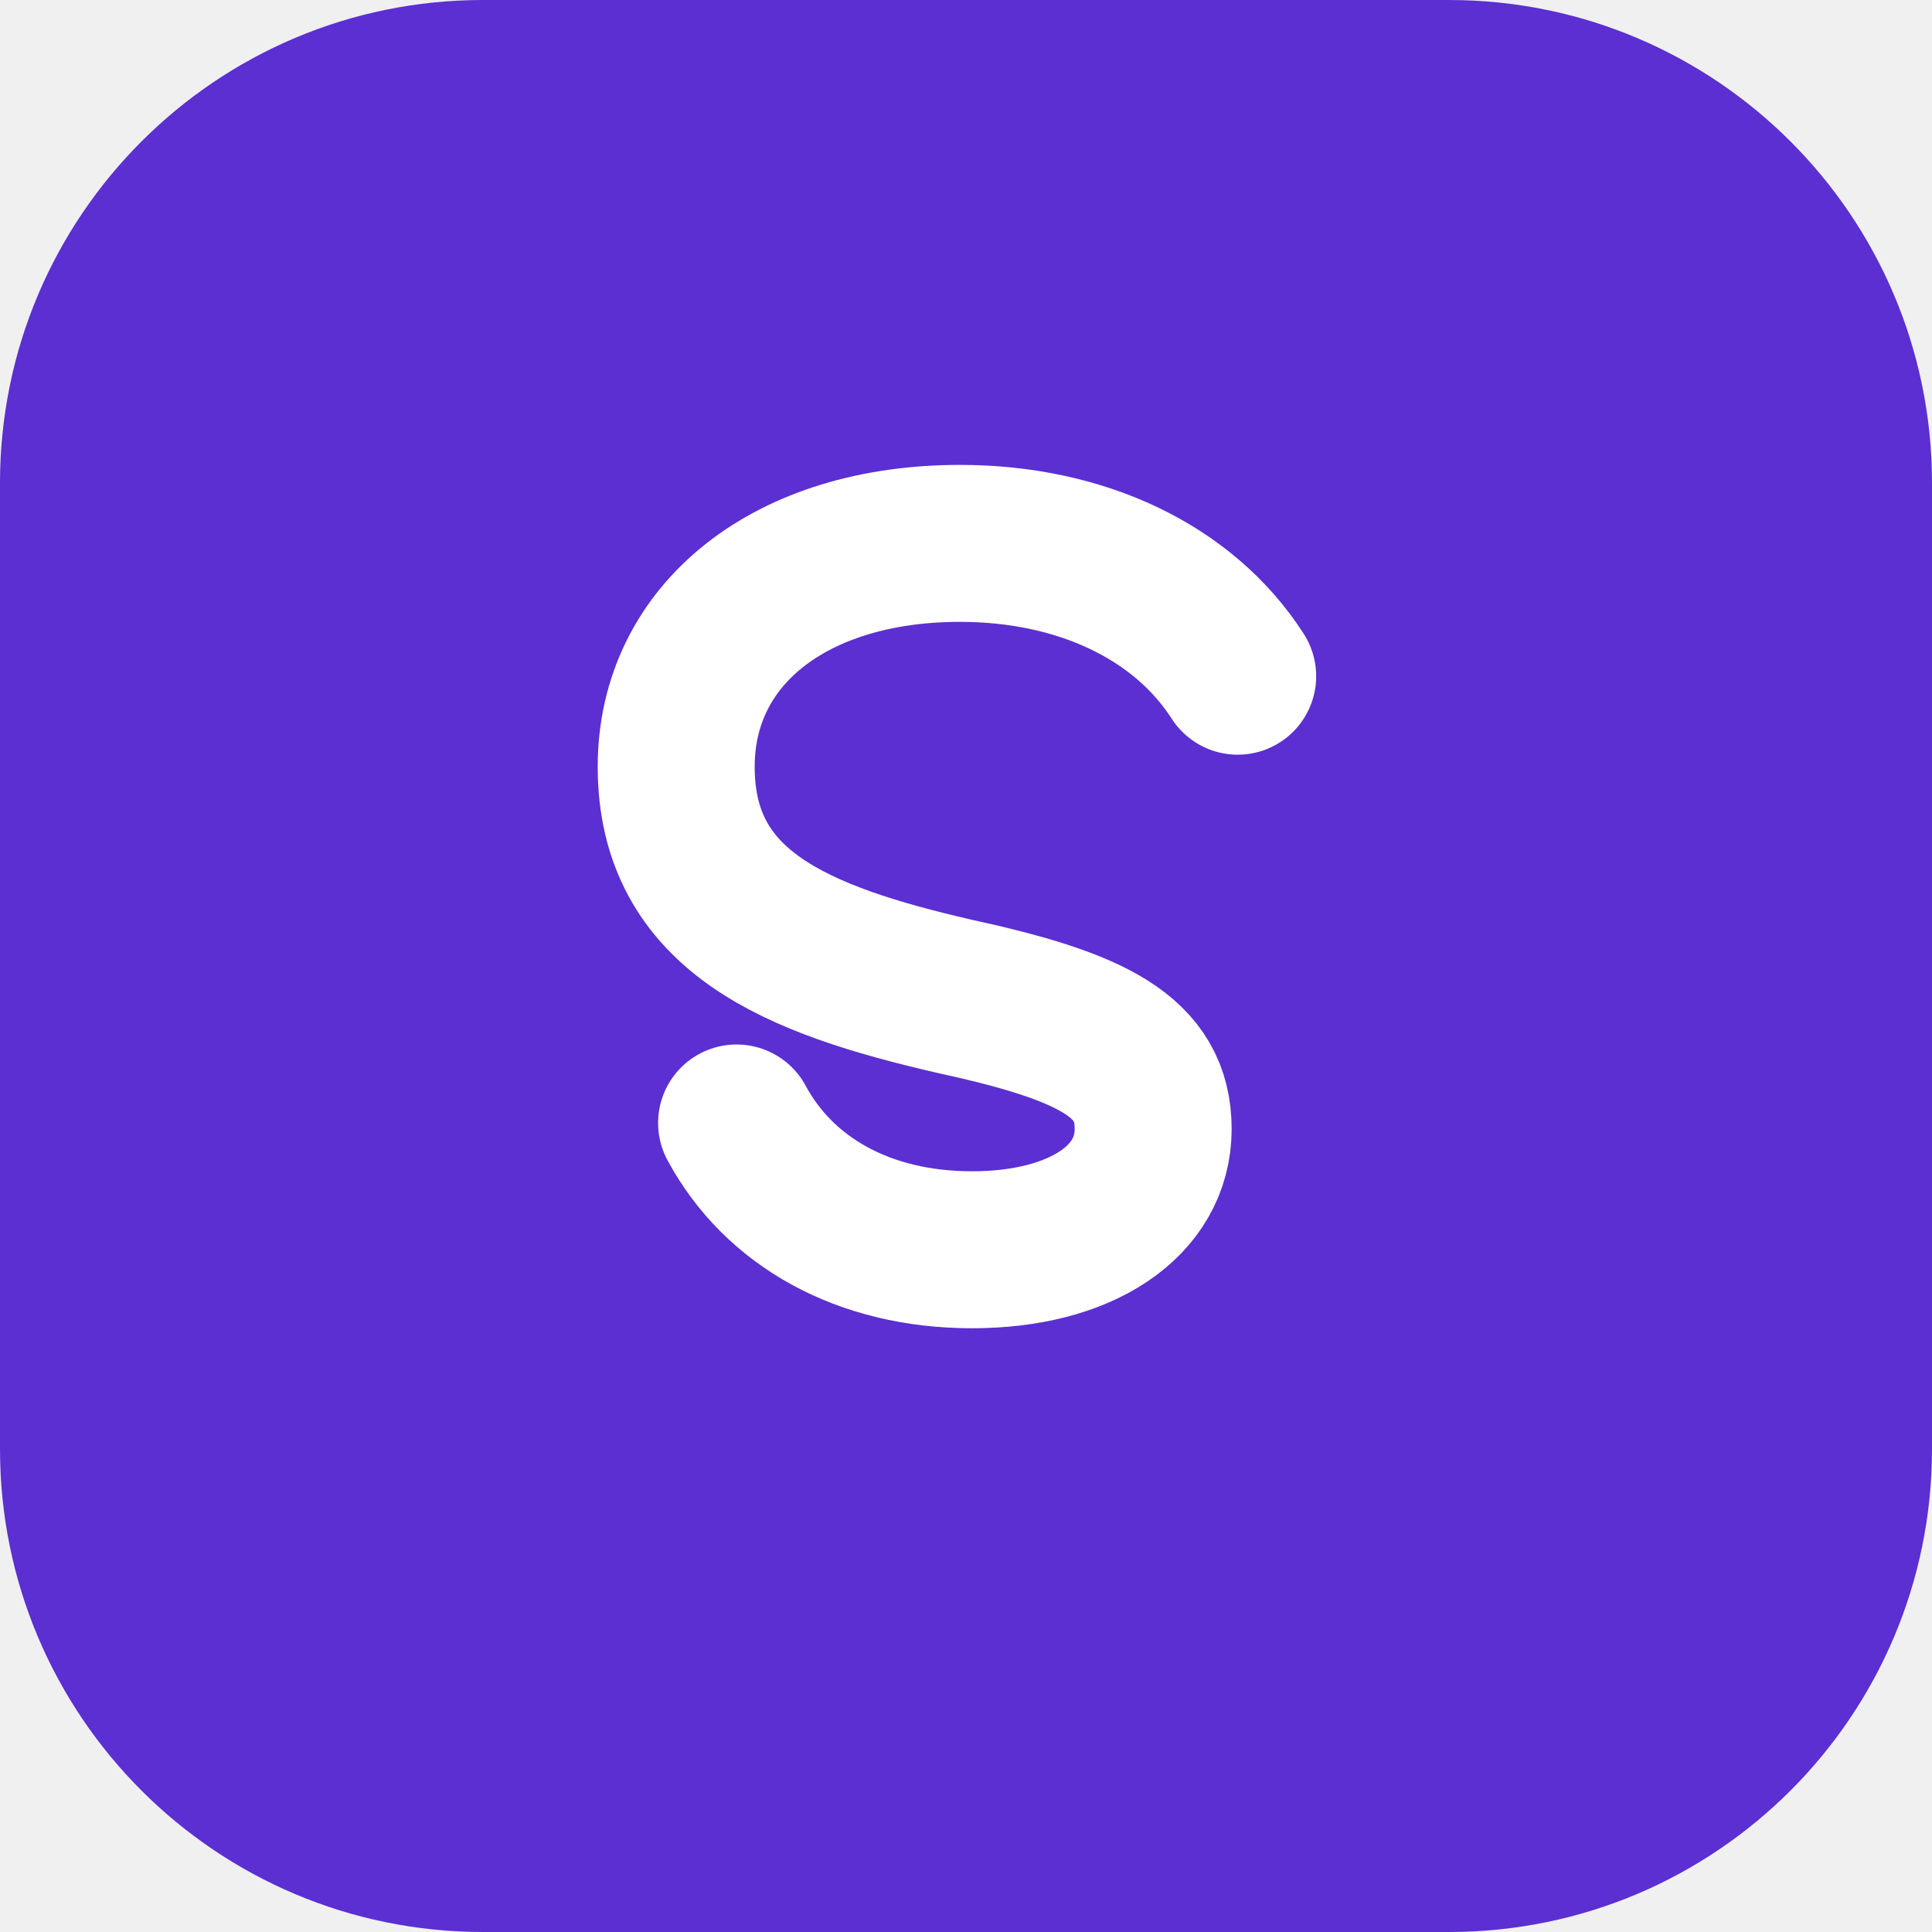
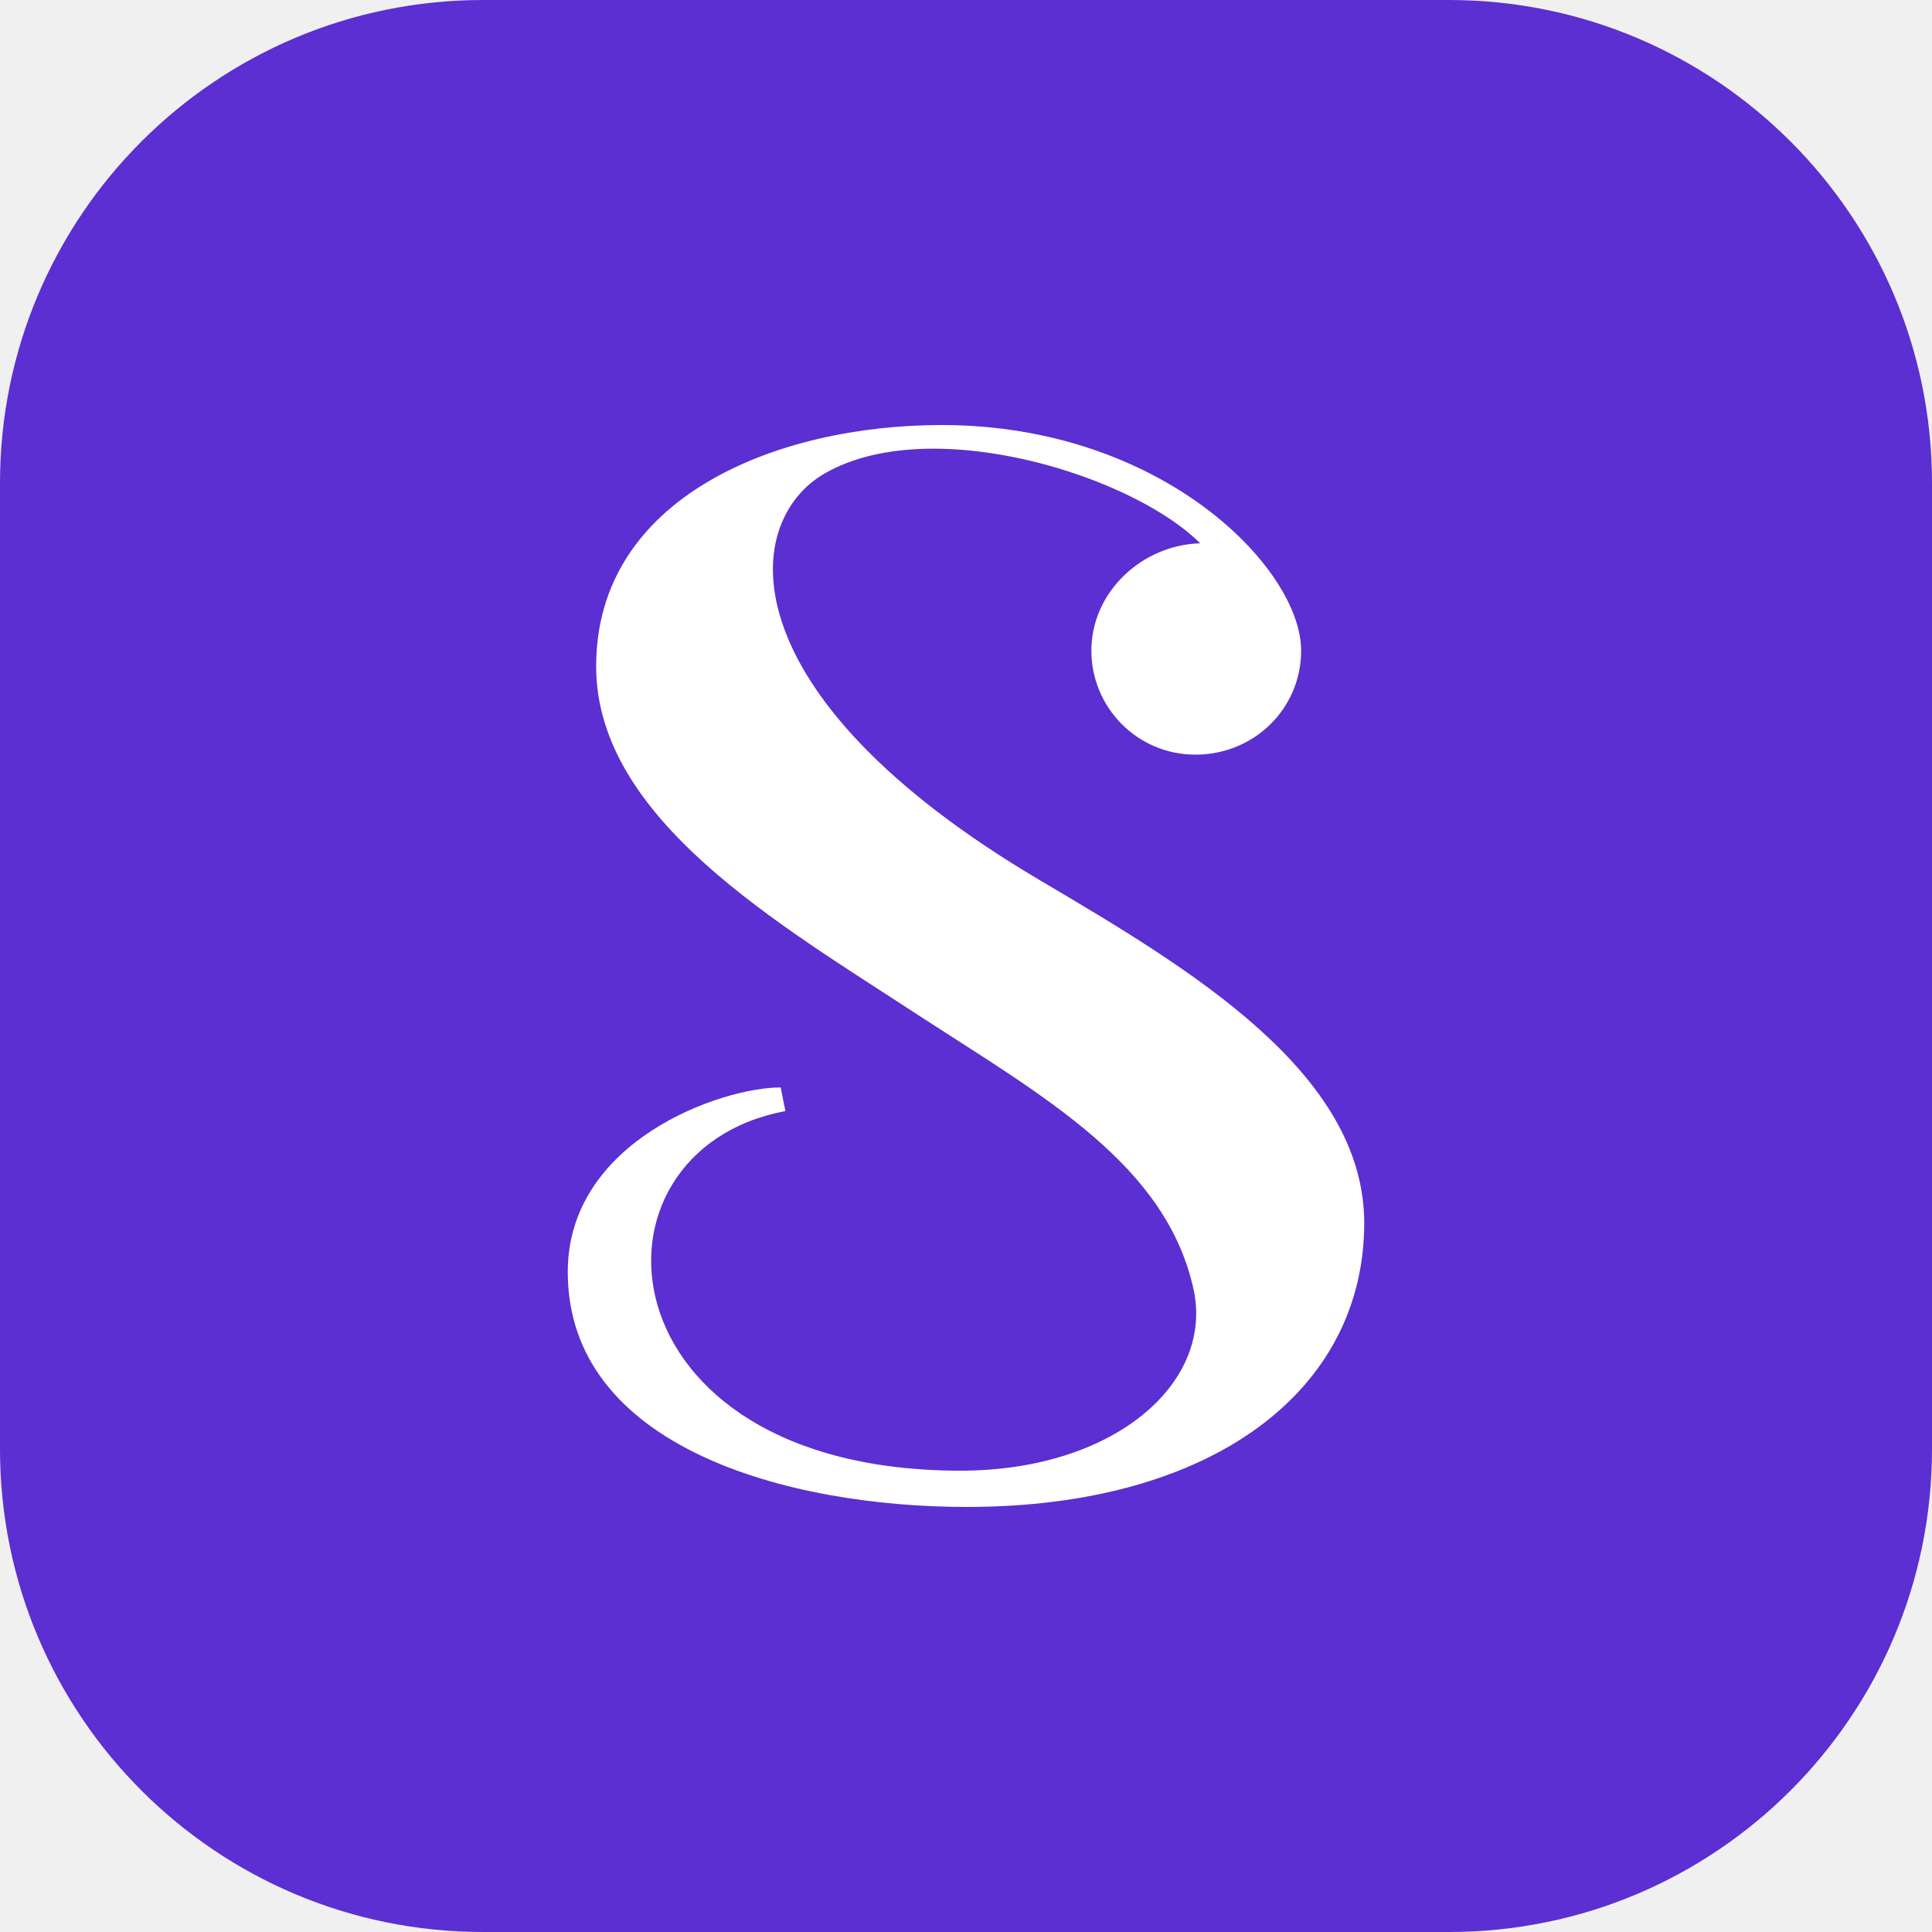
- <svg xmlns="http://www.w3.org/2000/svg" viewBox="0 0 32 32">
-   <rect width="32" height="32" rx="8" fill="#5b2fd1" />
-   <path d="M20.5 11.2c-.9-1.4-2.6-2.2-4.6-2.2-2.8 0-4.7 1.5-4.7 3.7 0 2.4 2 3.2 4.6 3.8 2.3.5 3.3 1 3.3 2.2 0 1.2-1.2 2-3 2-1.8 0-3.2-.8-3.9-2.1" fill="none" stroke="#fff" stroke-width="2.6" stroke-linecap="round" />
+ <svg xmlns="http://www.w3.org/2000/svg" viewBox="0 0 512 512">
+   <rect width="512" height="512" rx="128" fill="#5B2FD1" />
+   <path fill="#FFFFFF" transform="matrix(8.35918 0 0 8.35918 -7684.614 -5297.608)" d="M952.302 661.672C942.202 655.722 942.752 650.122 945.602 648.672C946.552 648.172 947.702 647.972 948.902 647.972C952.102 647.972 955.802 649.422 957.352 650.972C955.502 651.022 953.902 652.522 953.902 654.372C953.902 656.172 955.352 657.672 957.202 657.672C959.052 657.672 960.552 656.222 960.552 654.372C960.552 651.772 956.152 647.222 949.152 647.222C943.902 647.222 938.202 649.522 938.202 654.872C938.202 659.722 944.052 663.072 948.402 665.922C952.402 668.522 956.302 670.672 957.152 674.672C957.752 677.622 954.602 680.372 949.752 680.372C938.252 680.372 937.502 670.222 944.202 668.972L944.052 668.222C942.152 668.222 937.302 669.922 937.302 674.072C937.302 679.622 944.252 681.522 949.952 681.522C957.752 681.522 962.552 677.822 962.552 672.522C962.552 667.722 956.952 664.422 952.302 661.672Z" />
</svg>
